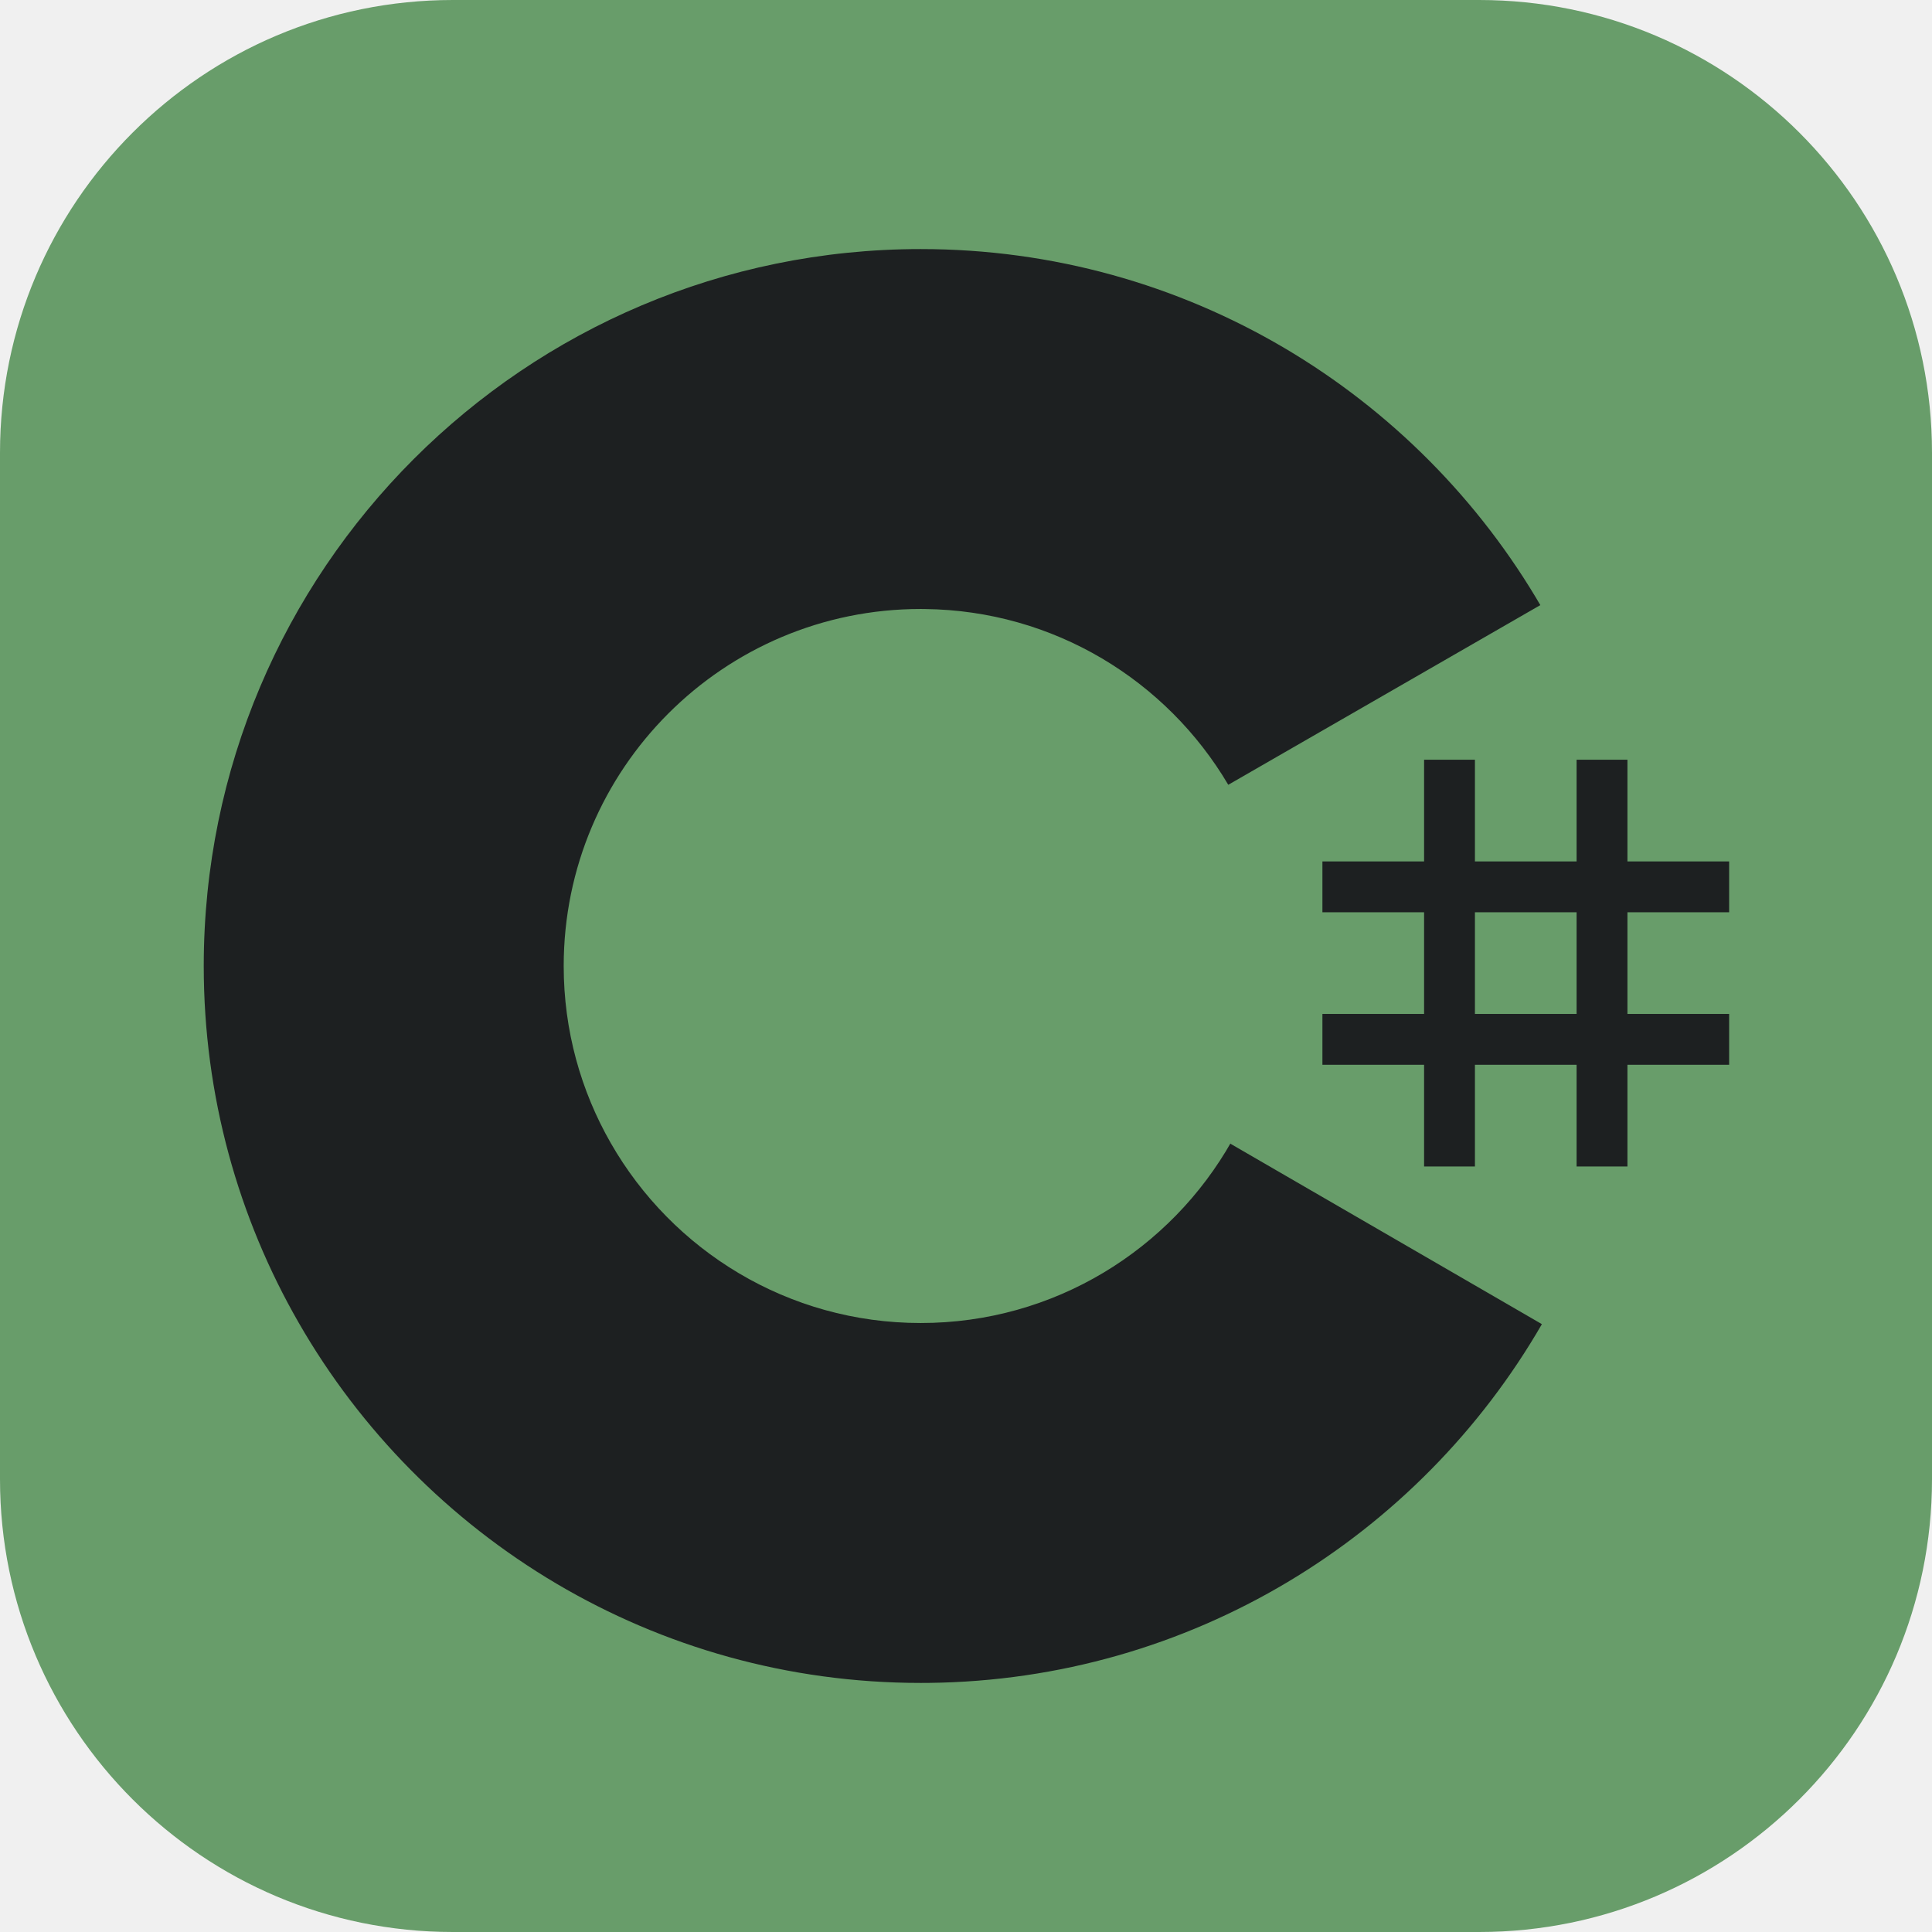
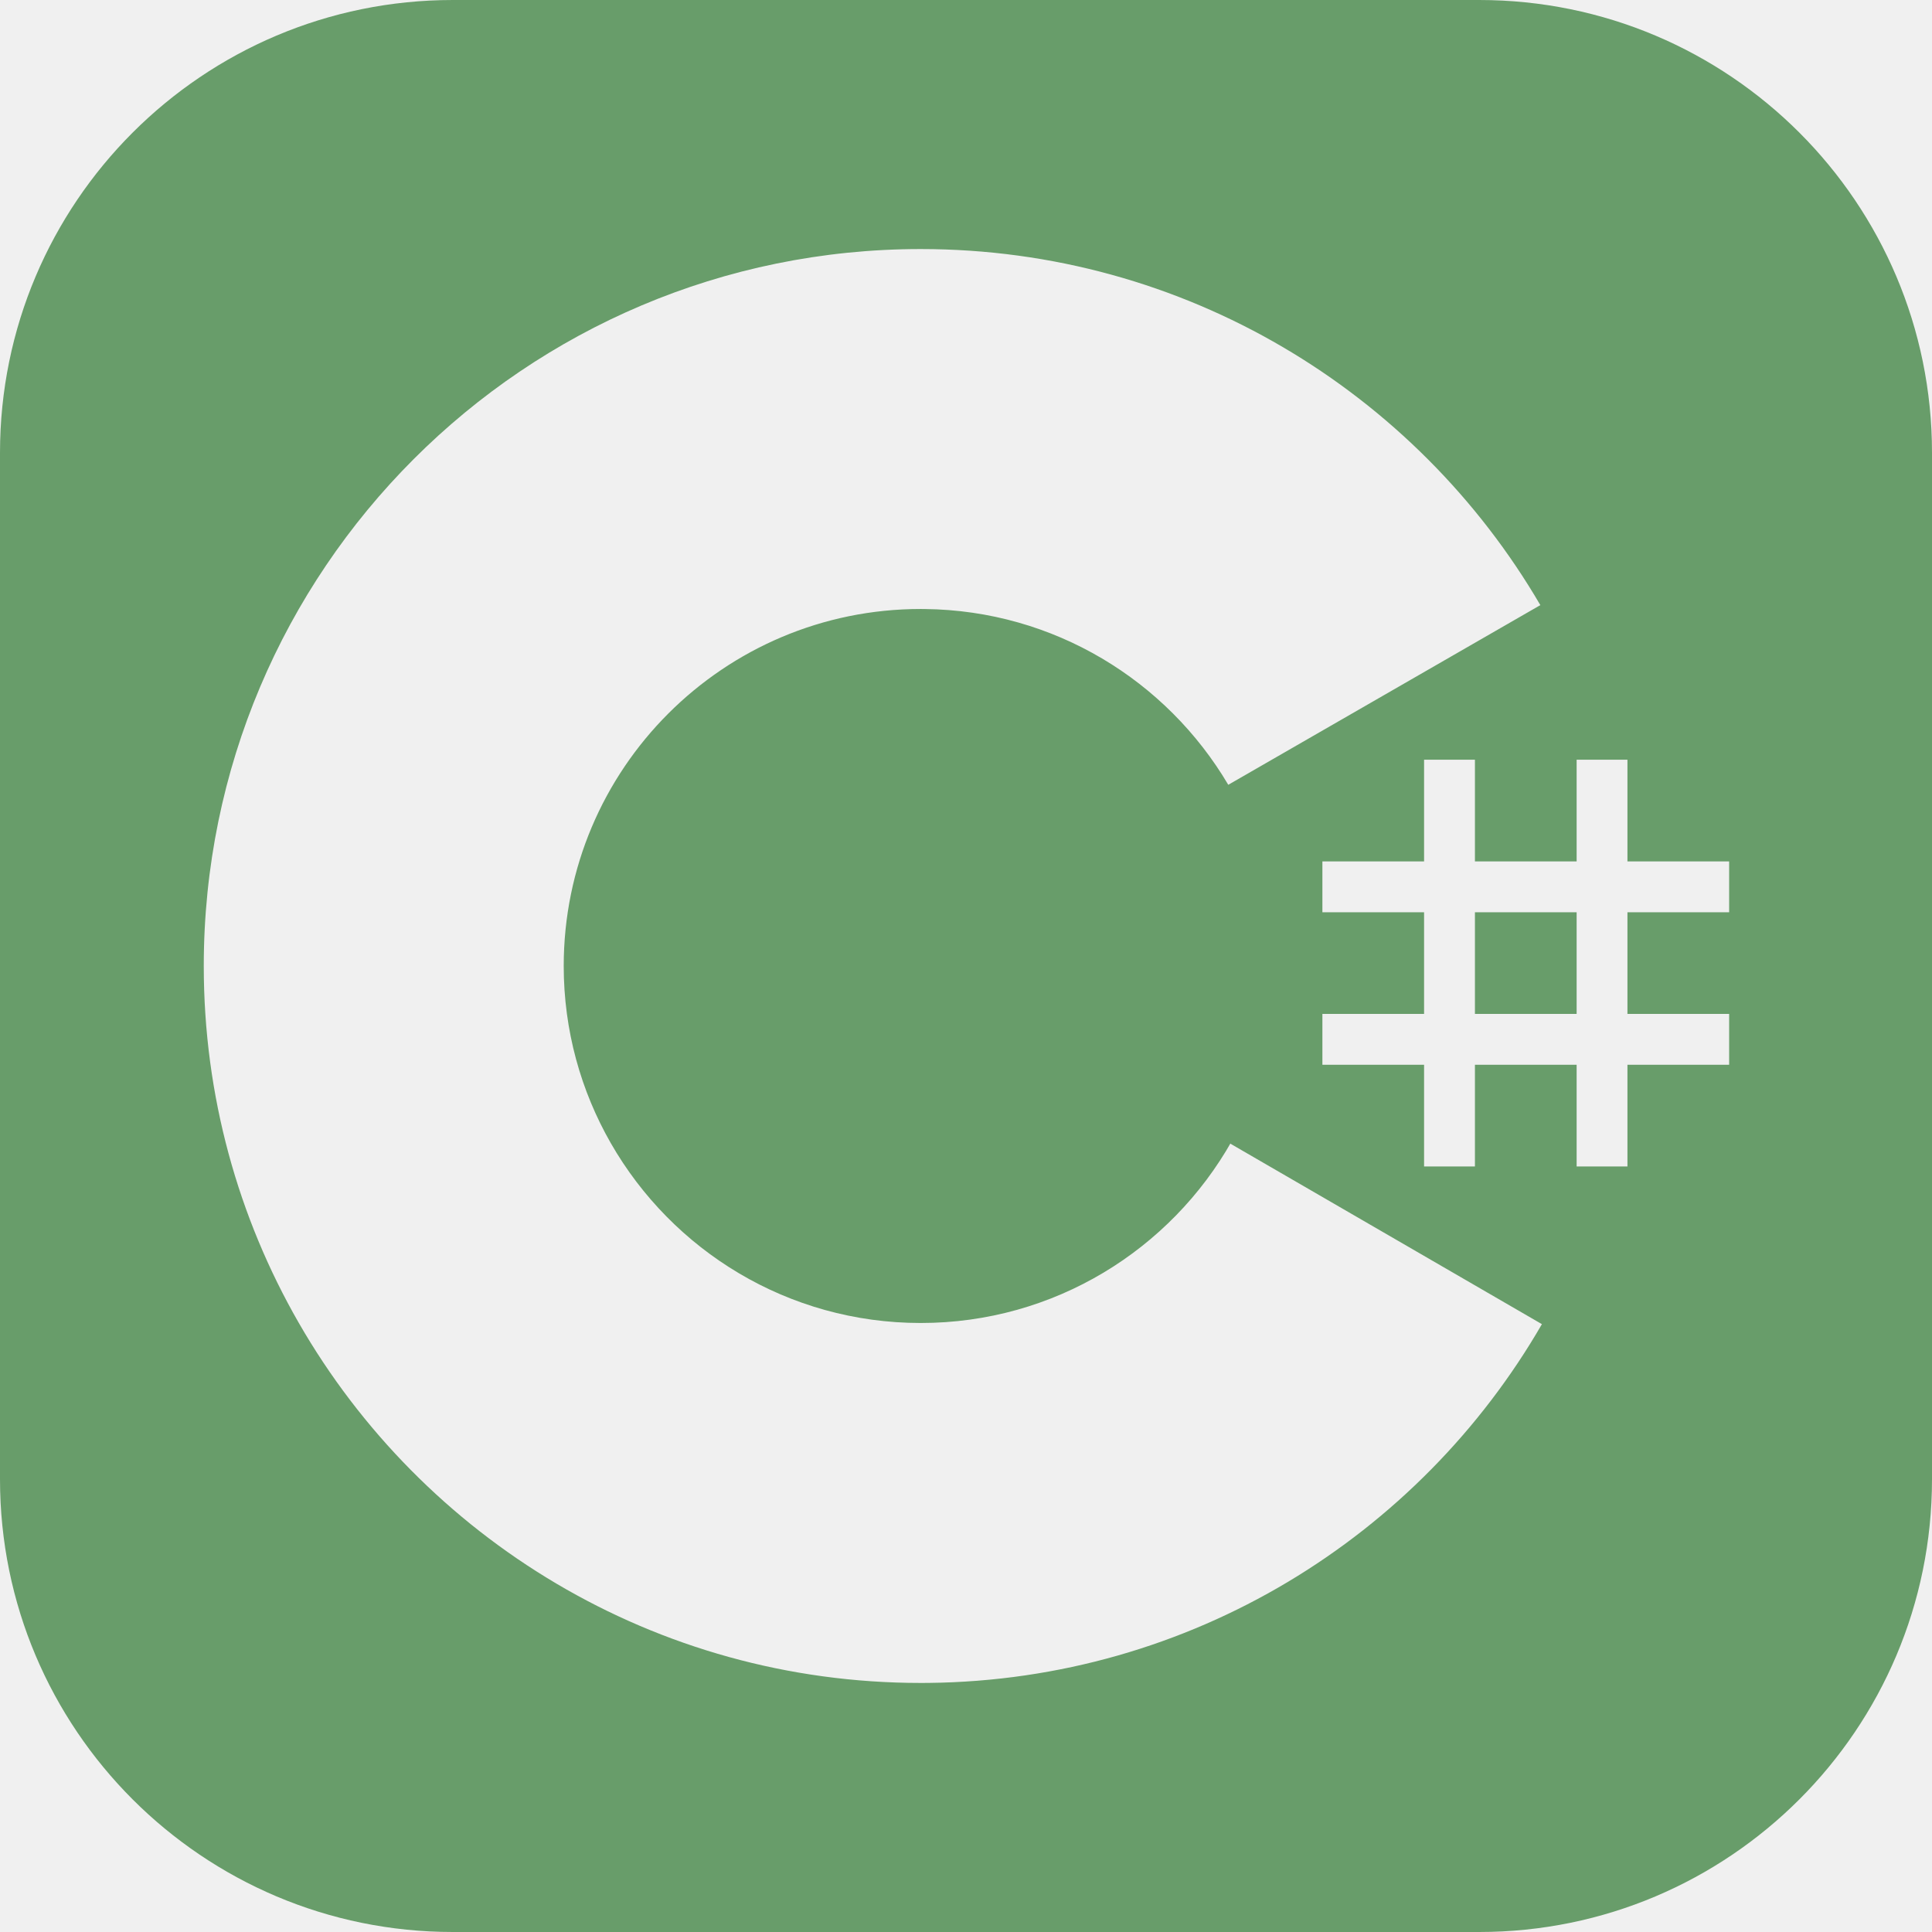
- <svg xmlns="http://www.w3.org/2000/svg" width="48" height="48" viewBox="0 0 48 48" fill="none">
-   <g clip-path="url(#clip0_2010_298)">
-     <g clip-path="url(#clip1_2010_298)">
-       <path d="M36.75 0H11.25C5.037 0 0 5.037 0 11.25V36.75C0 42.963 5.037 48 11.25 48H36.75C42.963 48 48 42.963 48 36.75V11.25C48 5.037 42.963 0 36.75 0Z" fill="#689D6A" />
-       <path d="M36.644 18.875V21.402H39.17V18.875H40.433V21.402H42.96V22.665H40.433V25.191H42.96V26.454H40.433V28.981H39.17V26.454H36.644V28.981H35.381V26.454H32.855V25.191H35.381V22.665H32.855V21.402H35.381V18.875H36.644ZM39.17 22.665H36.644V25.191H39.17V22.665Z" fill="#1D2021" />
-       <path d="M22.875 6.188C29.465 6.188 35.218 9.766 38.299 15.085L38.269 15.034L30.516 19.498C28.989 16.912 26.189 15.167 22.976 15.131L22.875 15.13C17.977 15.13 14.005 19.101 14.005 24C14.005 25.602 14.432 27.104 15.175 28.4C16.704 31.07 19.578 32.87 22.875 32.87C26.192 32.87 29.083 31.047 30.604 28.349L30.567 28.414L38.308 32.898C35.261 38.173 29.586 41.74 23.074 41.811L22.875 41.812C16.265 41.812 10.495 38.212 7.422 32.864C5.921 30.254 5.062 27.227 5.062 24C5.062 14.162 13.037 6.188 22.875 6.188Z" fill="#1D2021" />
+ <svg xmlns="http://www.w3.org/2000/svg" width="100" height="100" viewBox="0 0 100 100" fill="none">
+   <g clip-path="url(#clip0_2081_77)">
+     <g clip-path="url(#clip1_2081_77)">
+       <path d="M76.562 0C89.507 0 100 10.493 100 23.438V76.562C100 89.507 89.507 100 76.562 100H23.438C10.493 100 0 89.507 0 76.562V23.438C0 10.493 10.493 0 23.438 0H76.562ZM47.656 12.891C27.161 12.891 10.547 29.506 10.547 50C10.547 56.724 12.336 63.028 15.462 68.467C21.866 79.607 33.885 87.109 47.656 87.109L48.07 87.107C61.639 86.959 73.459 79.526 79.809 68.538L63.682 59.195L63.759 59.06C60.59 64.68 54.567 68.478 47.656 68.478C40.787 68.478 34.799 64.728 31.614 59.168C30.067 56.466 29.178 53.337 29.178 50C29.178 39.795 37.451 31.522 47.656 31.521L47.867 31.523C54.559 31.597 60.393 35.233 63.575 40.621L79.728 31.321C73.293 20.298 61.34 12.891 47.656 12.891ZM73.71 44.587H68.447V47.219H73.71V52.481H68.447V55.113H73.71V60.376H76.342V55.113H81.606V60.376H84.236V55.113H89.5V52.481H84.236V47.219H89.5V44.587H84.236V39.323H81.606V44.587H76.342V39.323H73.71V44.587ZM81.606 52.481H76.342V47.219H81.606V52.481Z" fill="#689D6A" />
    </g>
  </g>
  <defs>
-     <clipPath id="clip0_2010_298">
-       <rect width="48" height="48" fill="white" />
+     <clipPath id="clip0_2081_77">
+       <rect width="100" height="100" fill="white" />
    </clipPath>
-     <clipPath id="clip1_2010_298">
-       <rect width="48" height="48" fill="white" />
+     <clipPath id="clip1_2081_77">
+       <rect width="100" height="100" fill="white" />
    </clipPath>
  </defs>
</svg>
